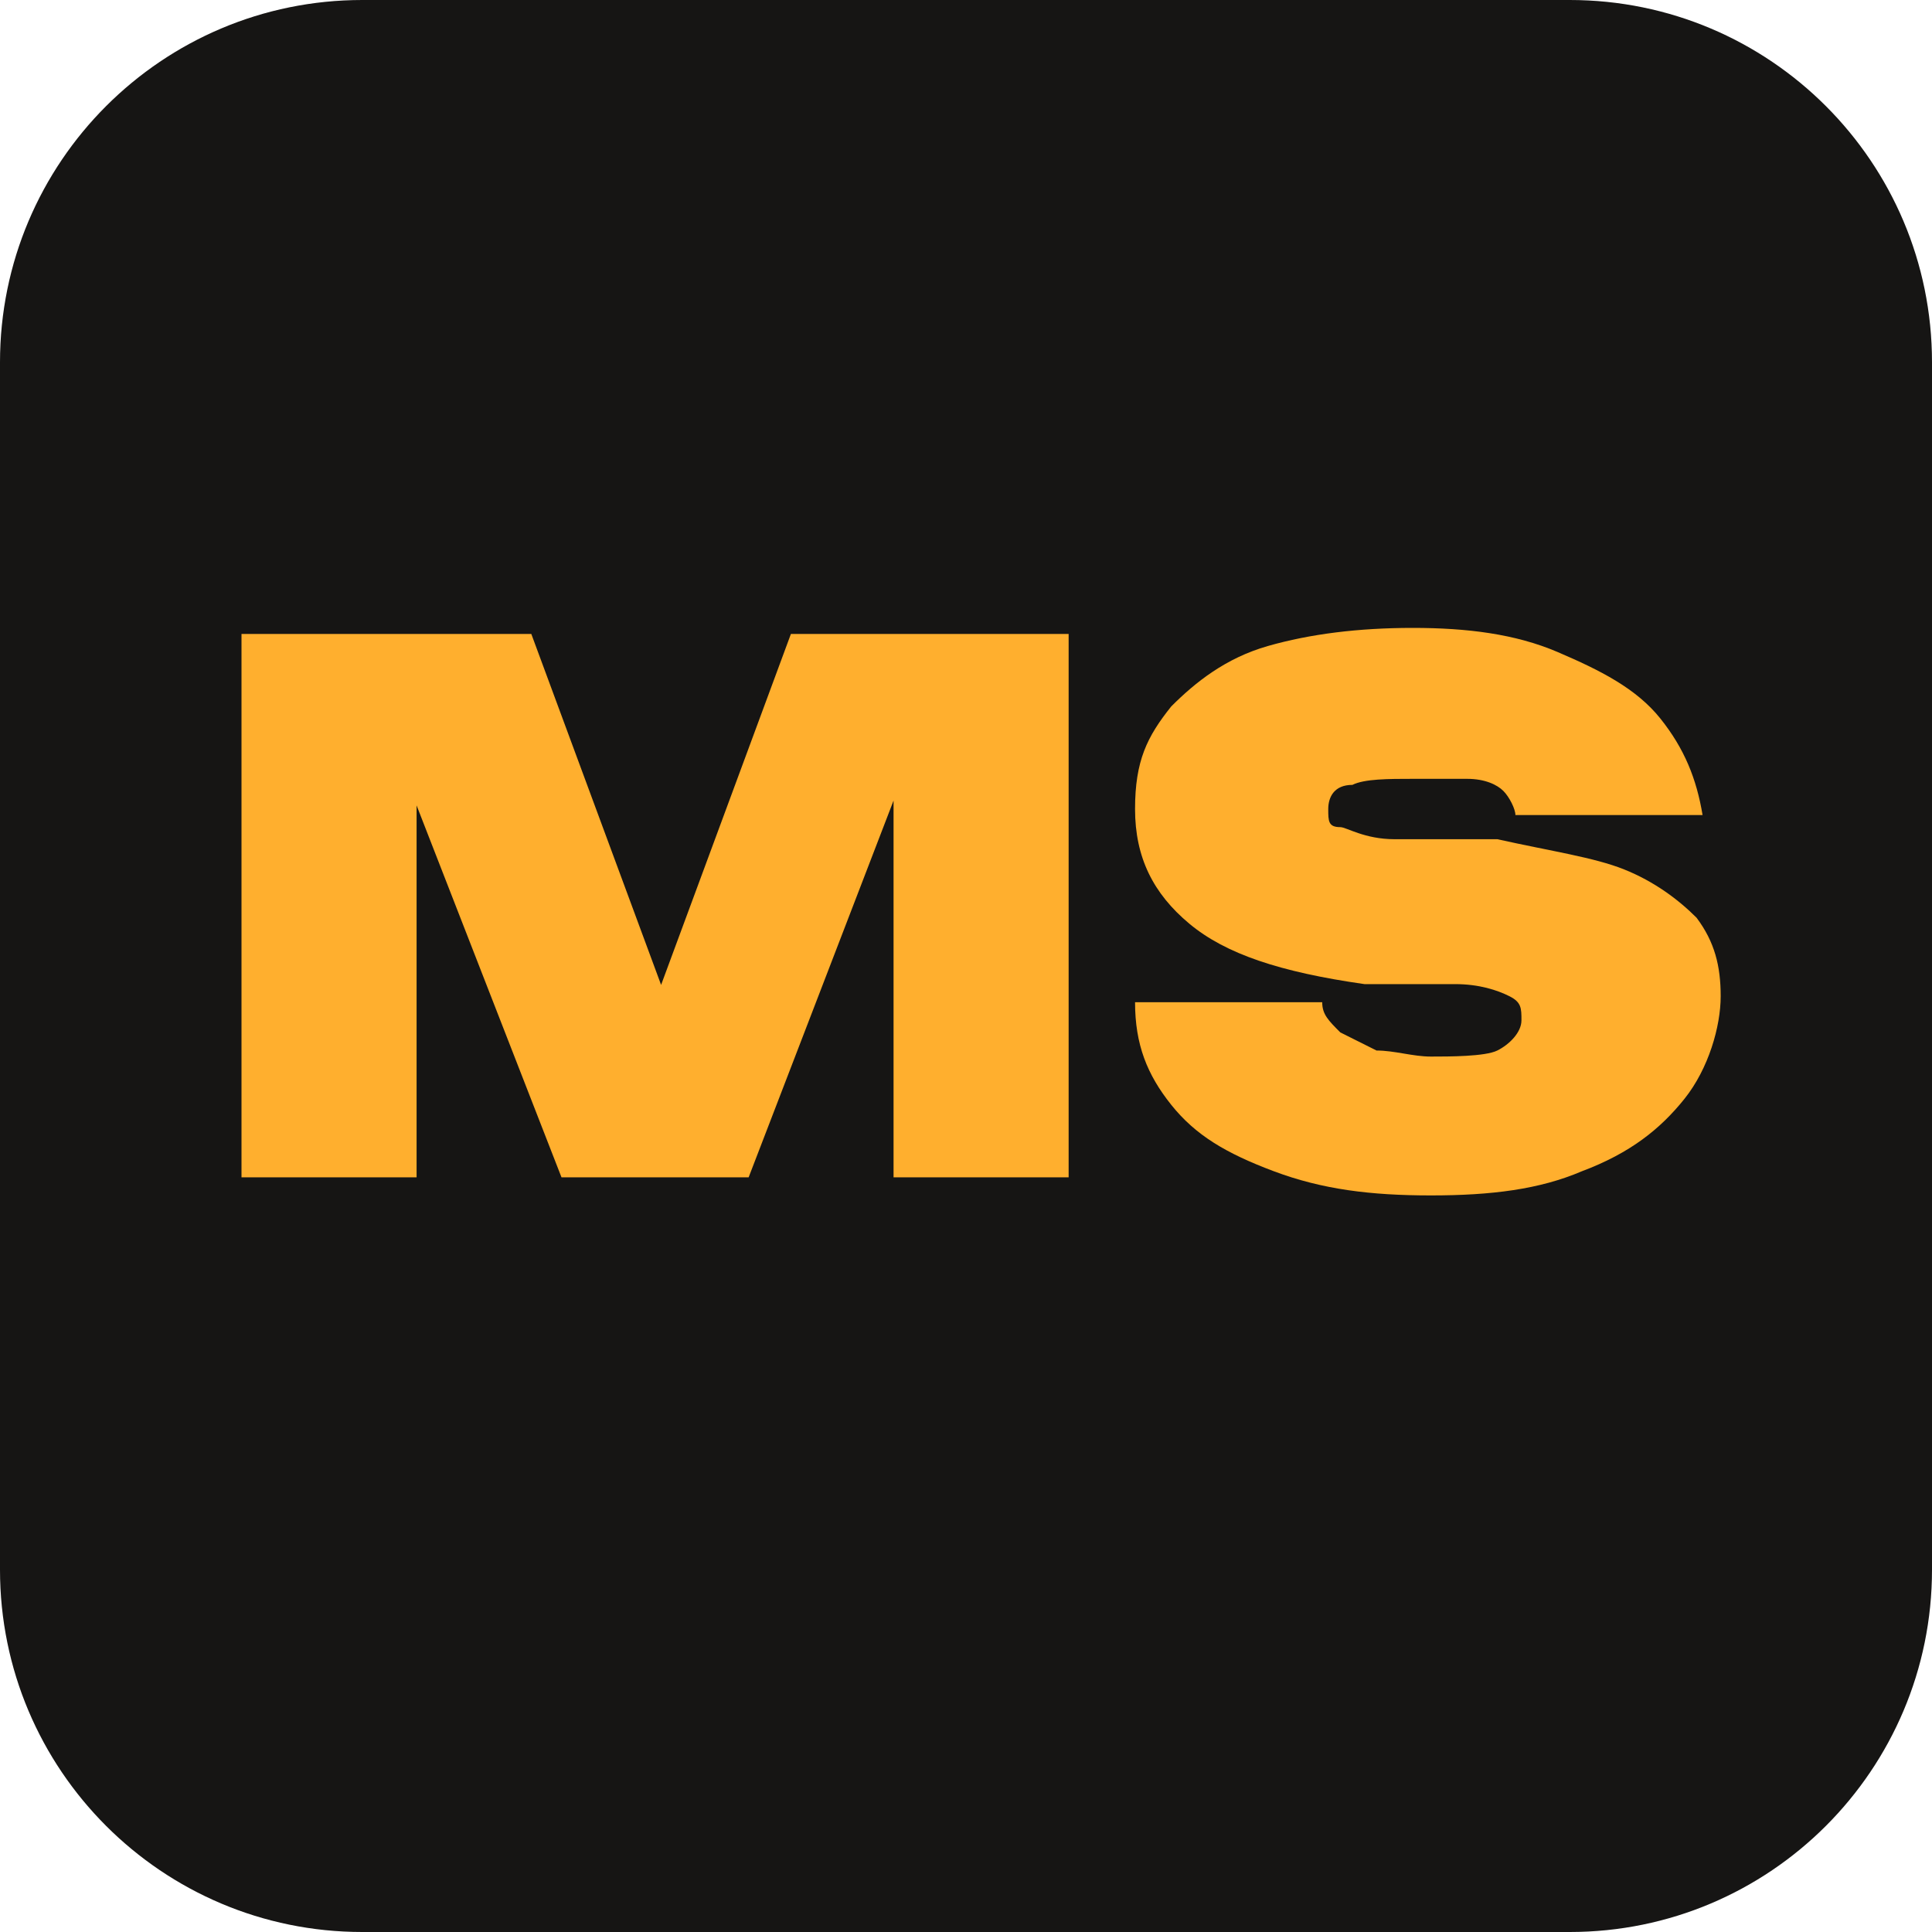
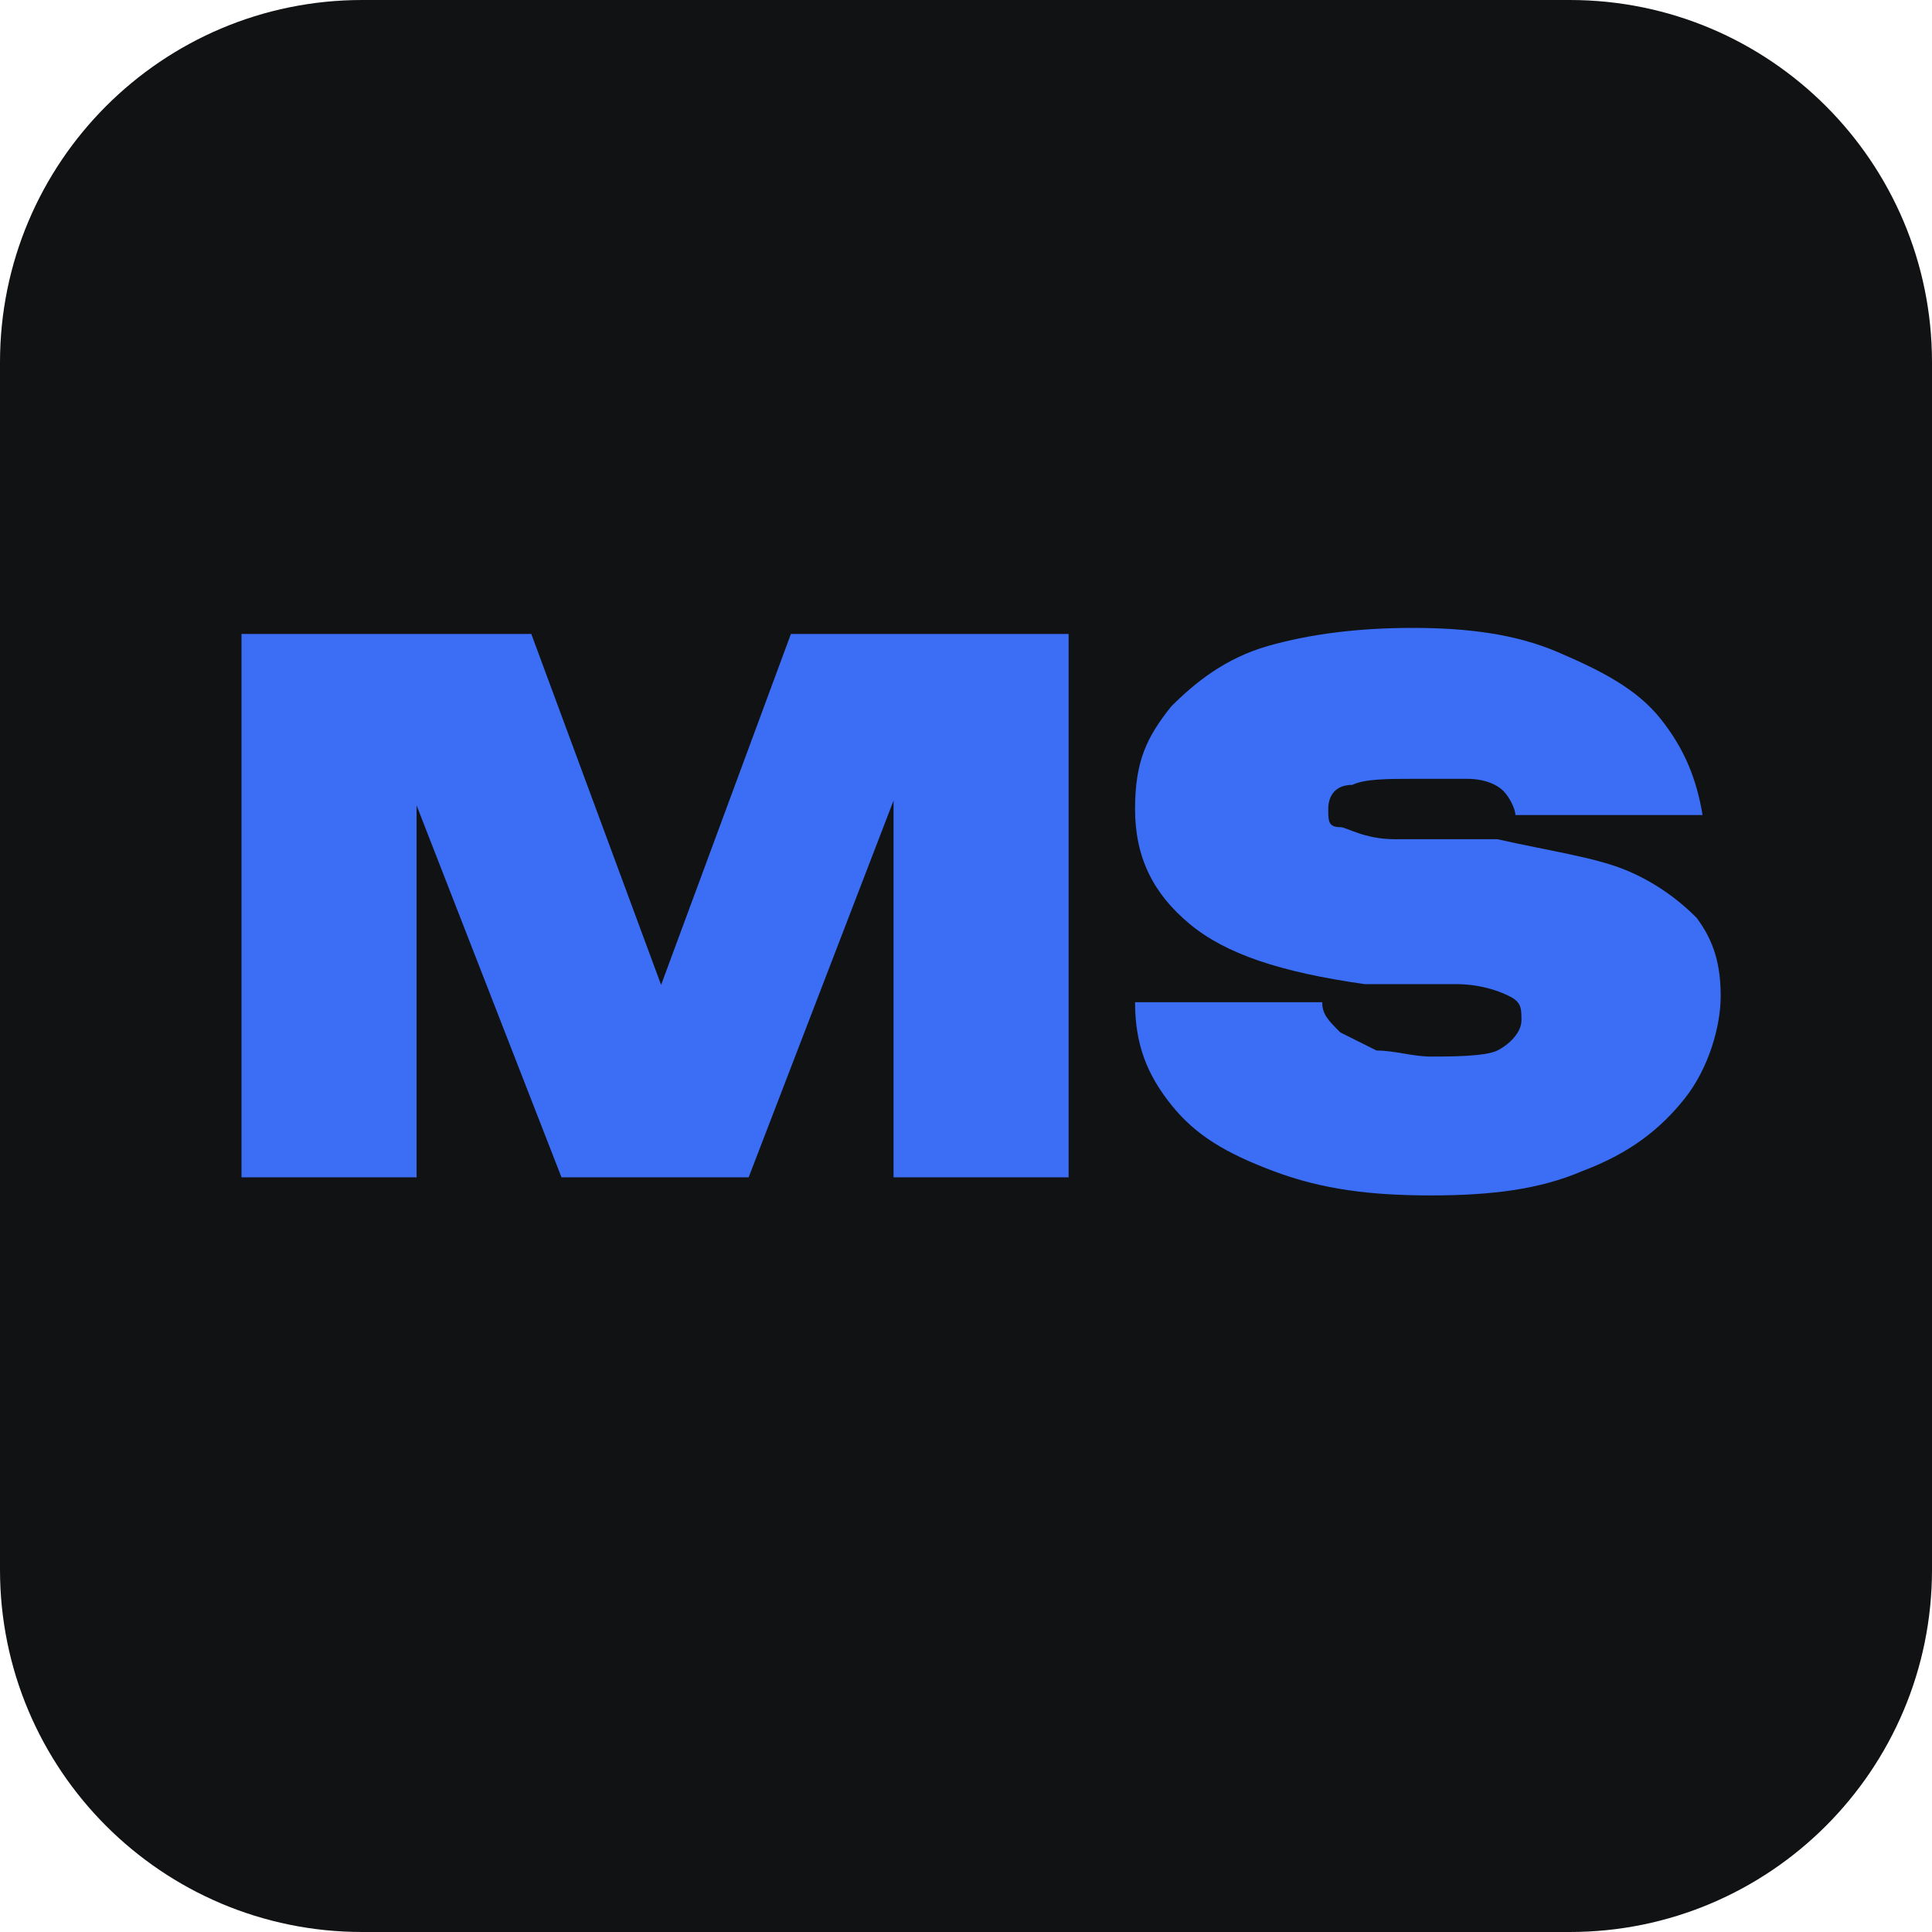
<svg xmlns="http://www.w3.org/2000/svg" id="Layer_1" version="1.1" viewBox="0 0 32 32">
  <defs>
    <style>
      .st0 {
-         fill: #161514;
+         fill: #111214;
      }

      .st1 {
-         fill: #ffaf2e;
+         fill: #3b6ef5;
      }
    </style>
  </defs>
  <rect class="st0" width="32" height="32" rx="6" ry="6" />
  <g>
    <path class="st1" d="M17.7,10.5v9h-2.9v-7.8h.6c0,0-3,7.8-3,7.8h-3.1l-3-7.7h.6c0,0,0,7.7,0,7.7h-2.9v-9h4.8l2.7,7.3h-1.1l2.7-7.3h4.8Z" />
    <path class="st1" d="M18.8,16.6h3.1c0,.2.1.3.3.5.2.1.4.2.6.3.3,0,.6.1.9.1s.9,0,1.1-.1.4-.3.4-.5,0-.3-.2-.4c-.2-.1-.5-.2-.9-.2h-1.5c-1.4-.2-2.3-.5-2.9-1-.6-.5-.9-1.1-.9-1.9s.2-1.2.6-1.7c.4-.4.9-.8,1.6-1,.7-.2,1.5-.3,2.4-.3s1.7.1,2.4.4,1.3.6,1.7,1.1.6,1,.7,1.6h-3.1c0-.1-.1-.3-.2-.4s-.3-.2-.6-.2c-.2,0-.5,0-.9,0s-.8,0-1,.1c-.3,0-.4.2-.4.4s0,.3.2.3c.1,0,.4.2.9.2h1.7c.9.2,1.6.3,2.1.5s.9.5,1.2.8c.3.4.4.8.4,1.3s-.2,1.2-.6,1.7c-.4.5-.9.9-1.7,1.2-.7.3-1.5.4-2.5.4s-1.8-.1-2.6-.4-1.3-.6-1.7-1.1c-.4-.5-.6-1-.6-1.7Z" />
  </g>
</svg>
